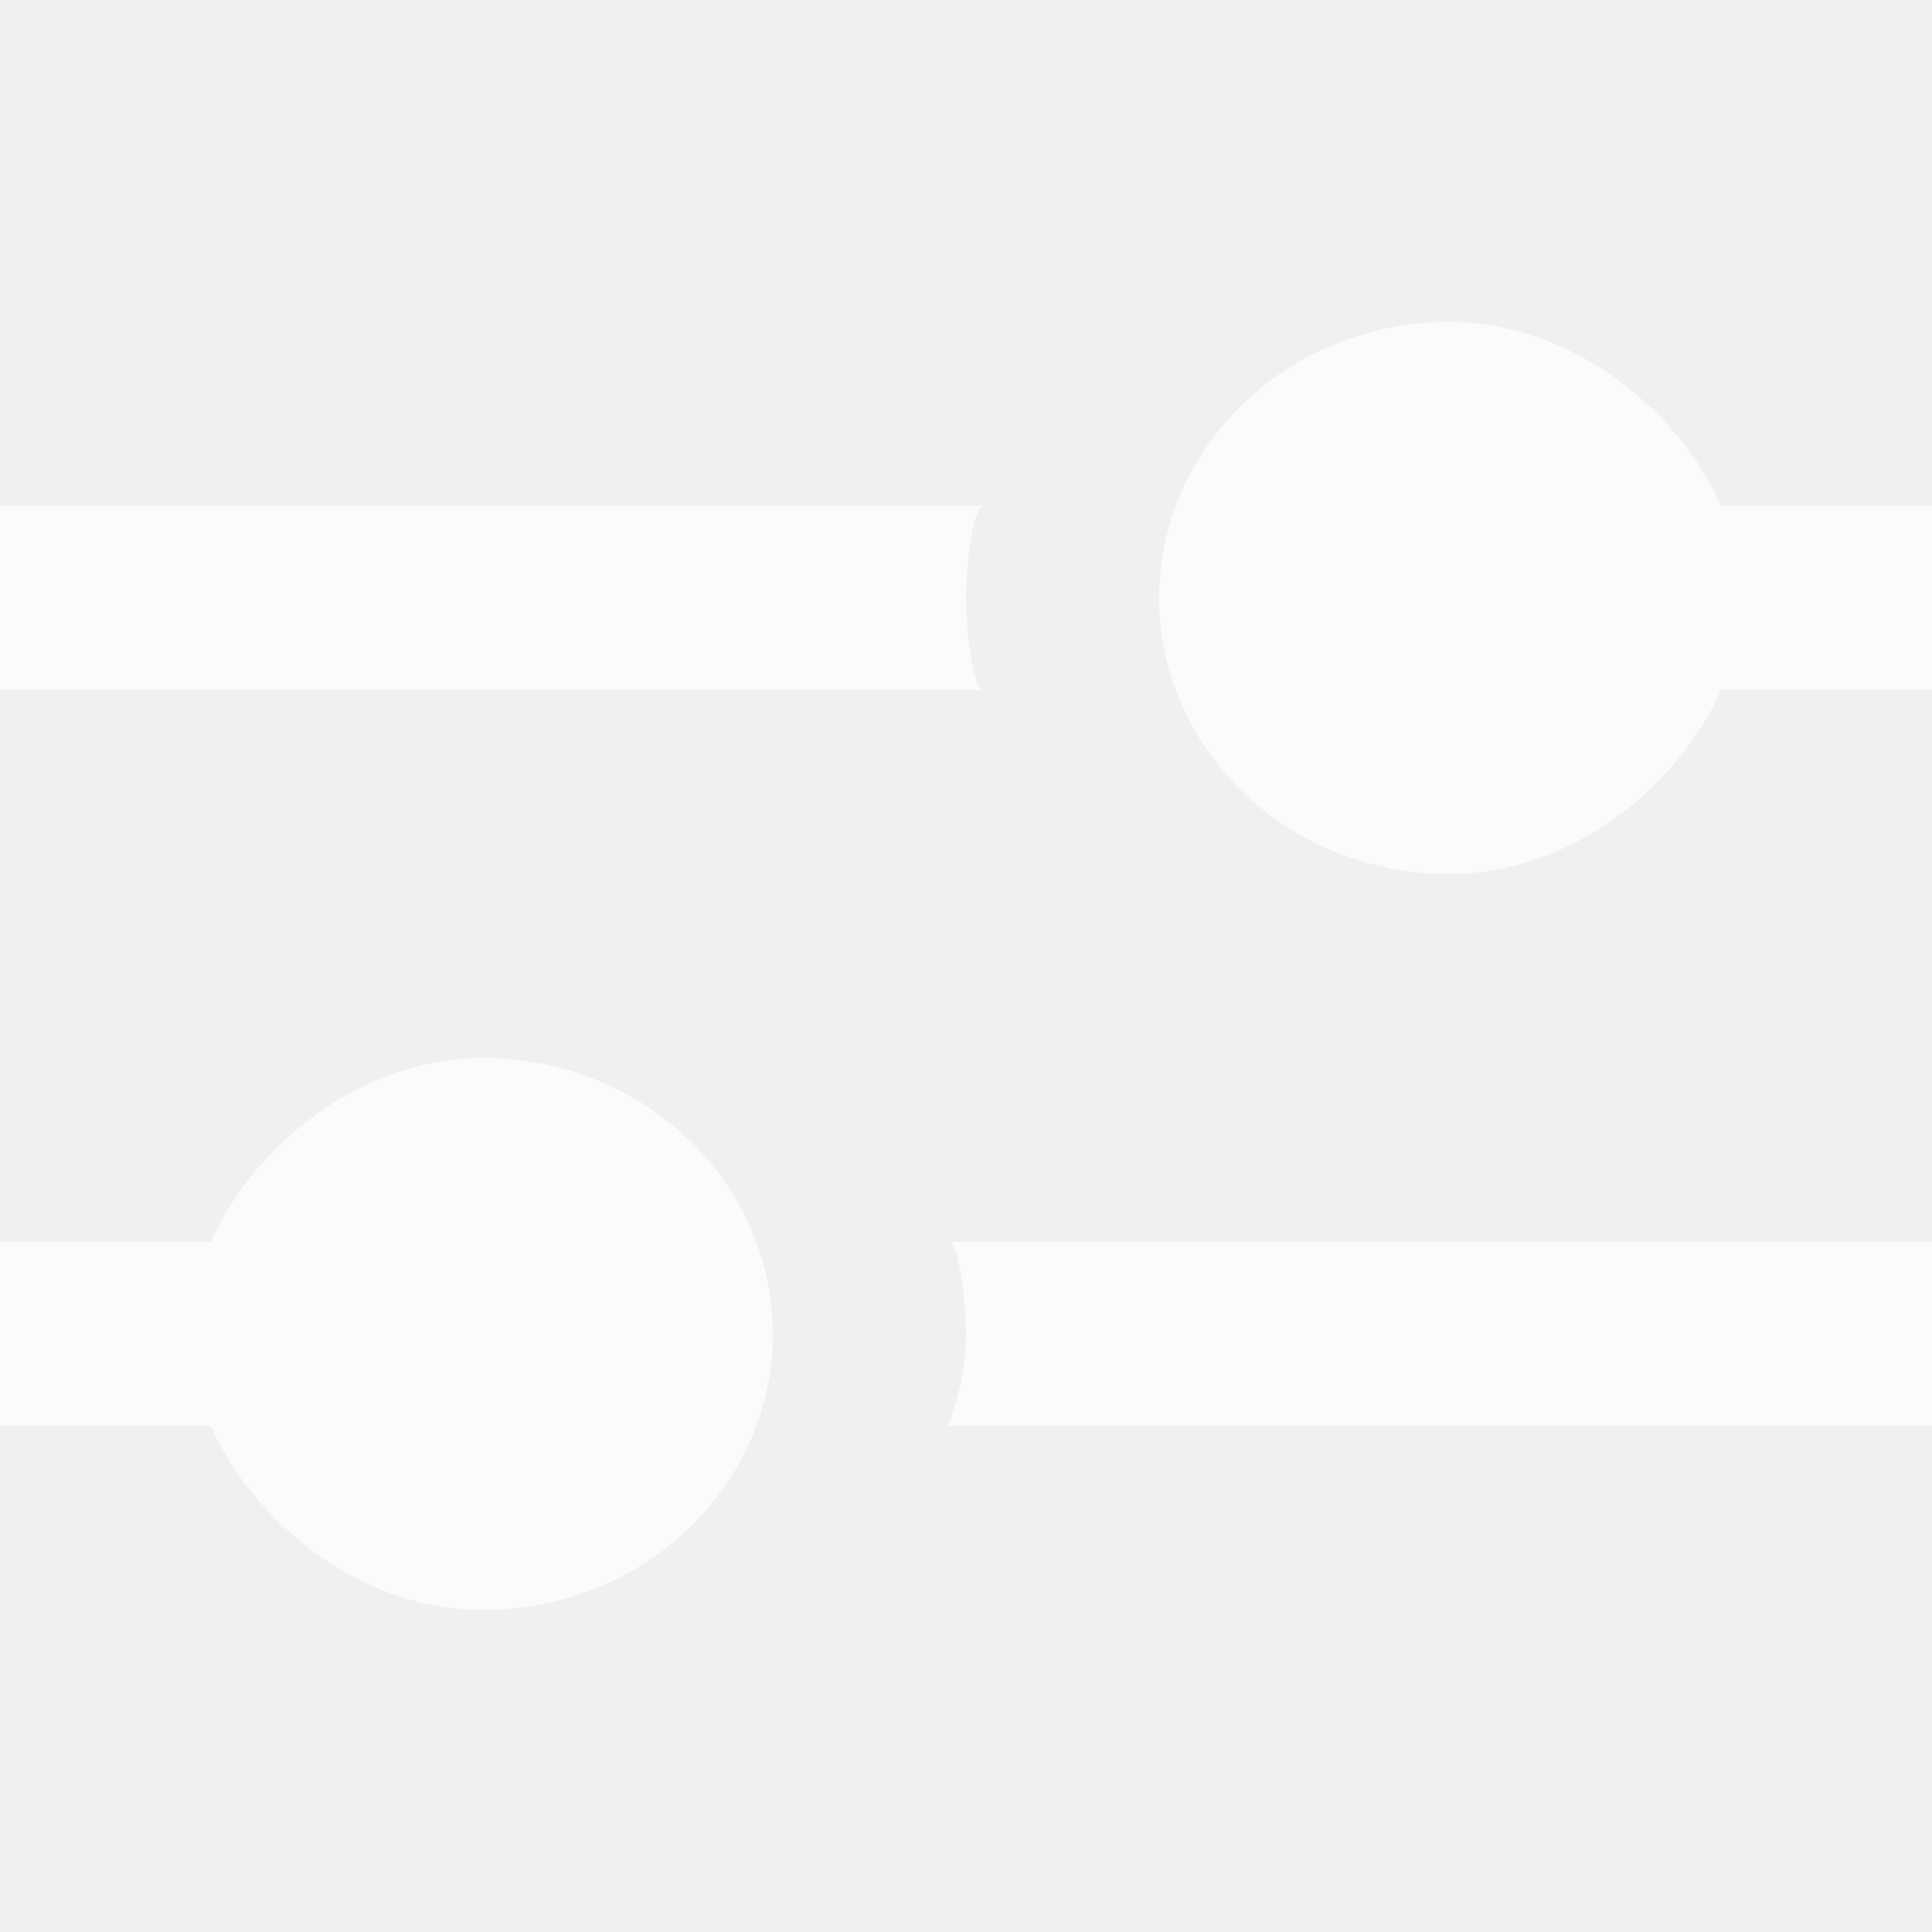
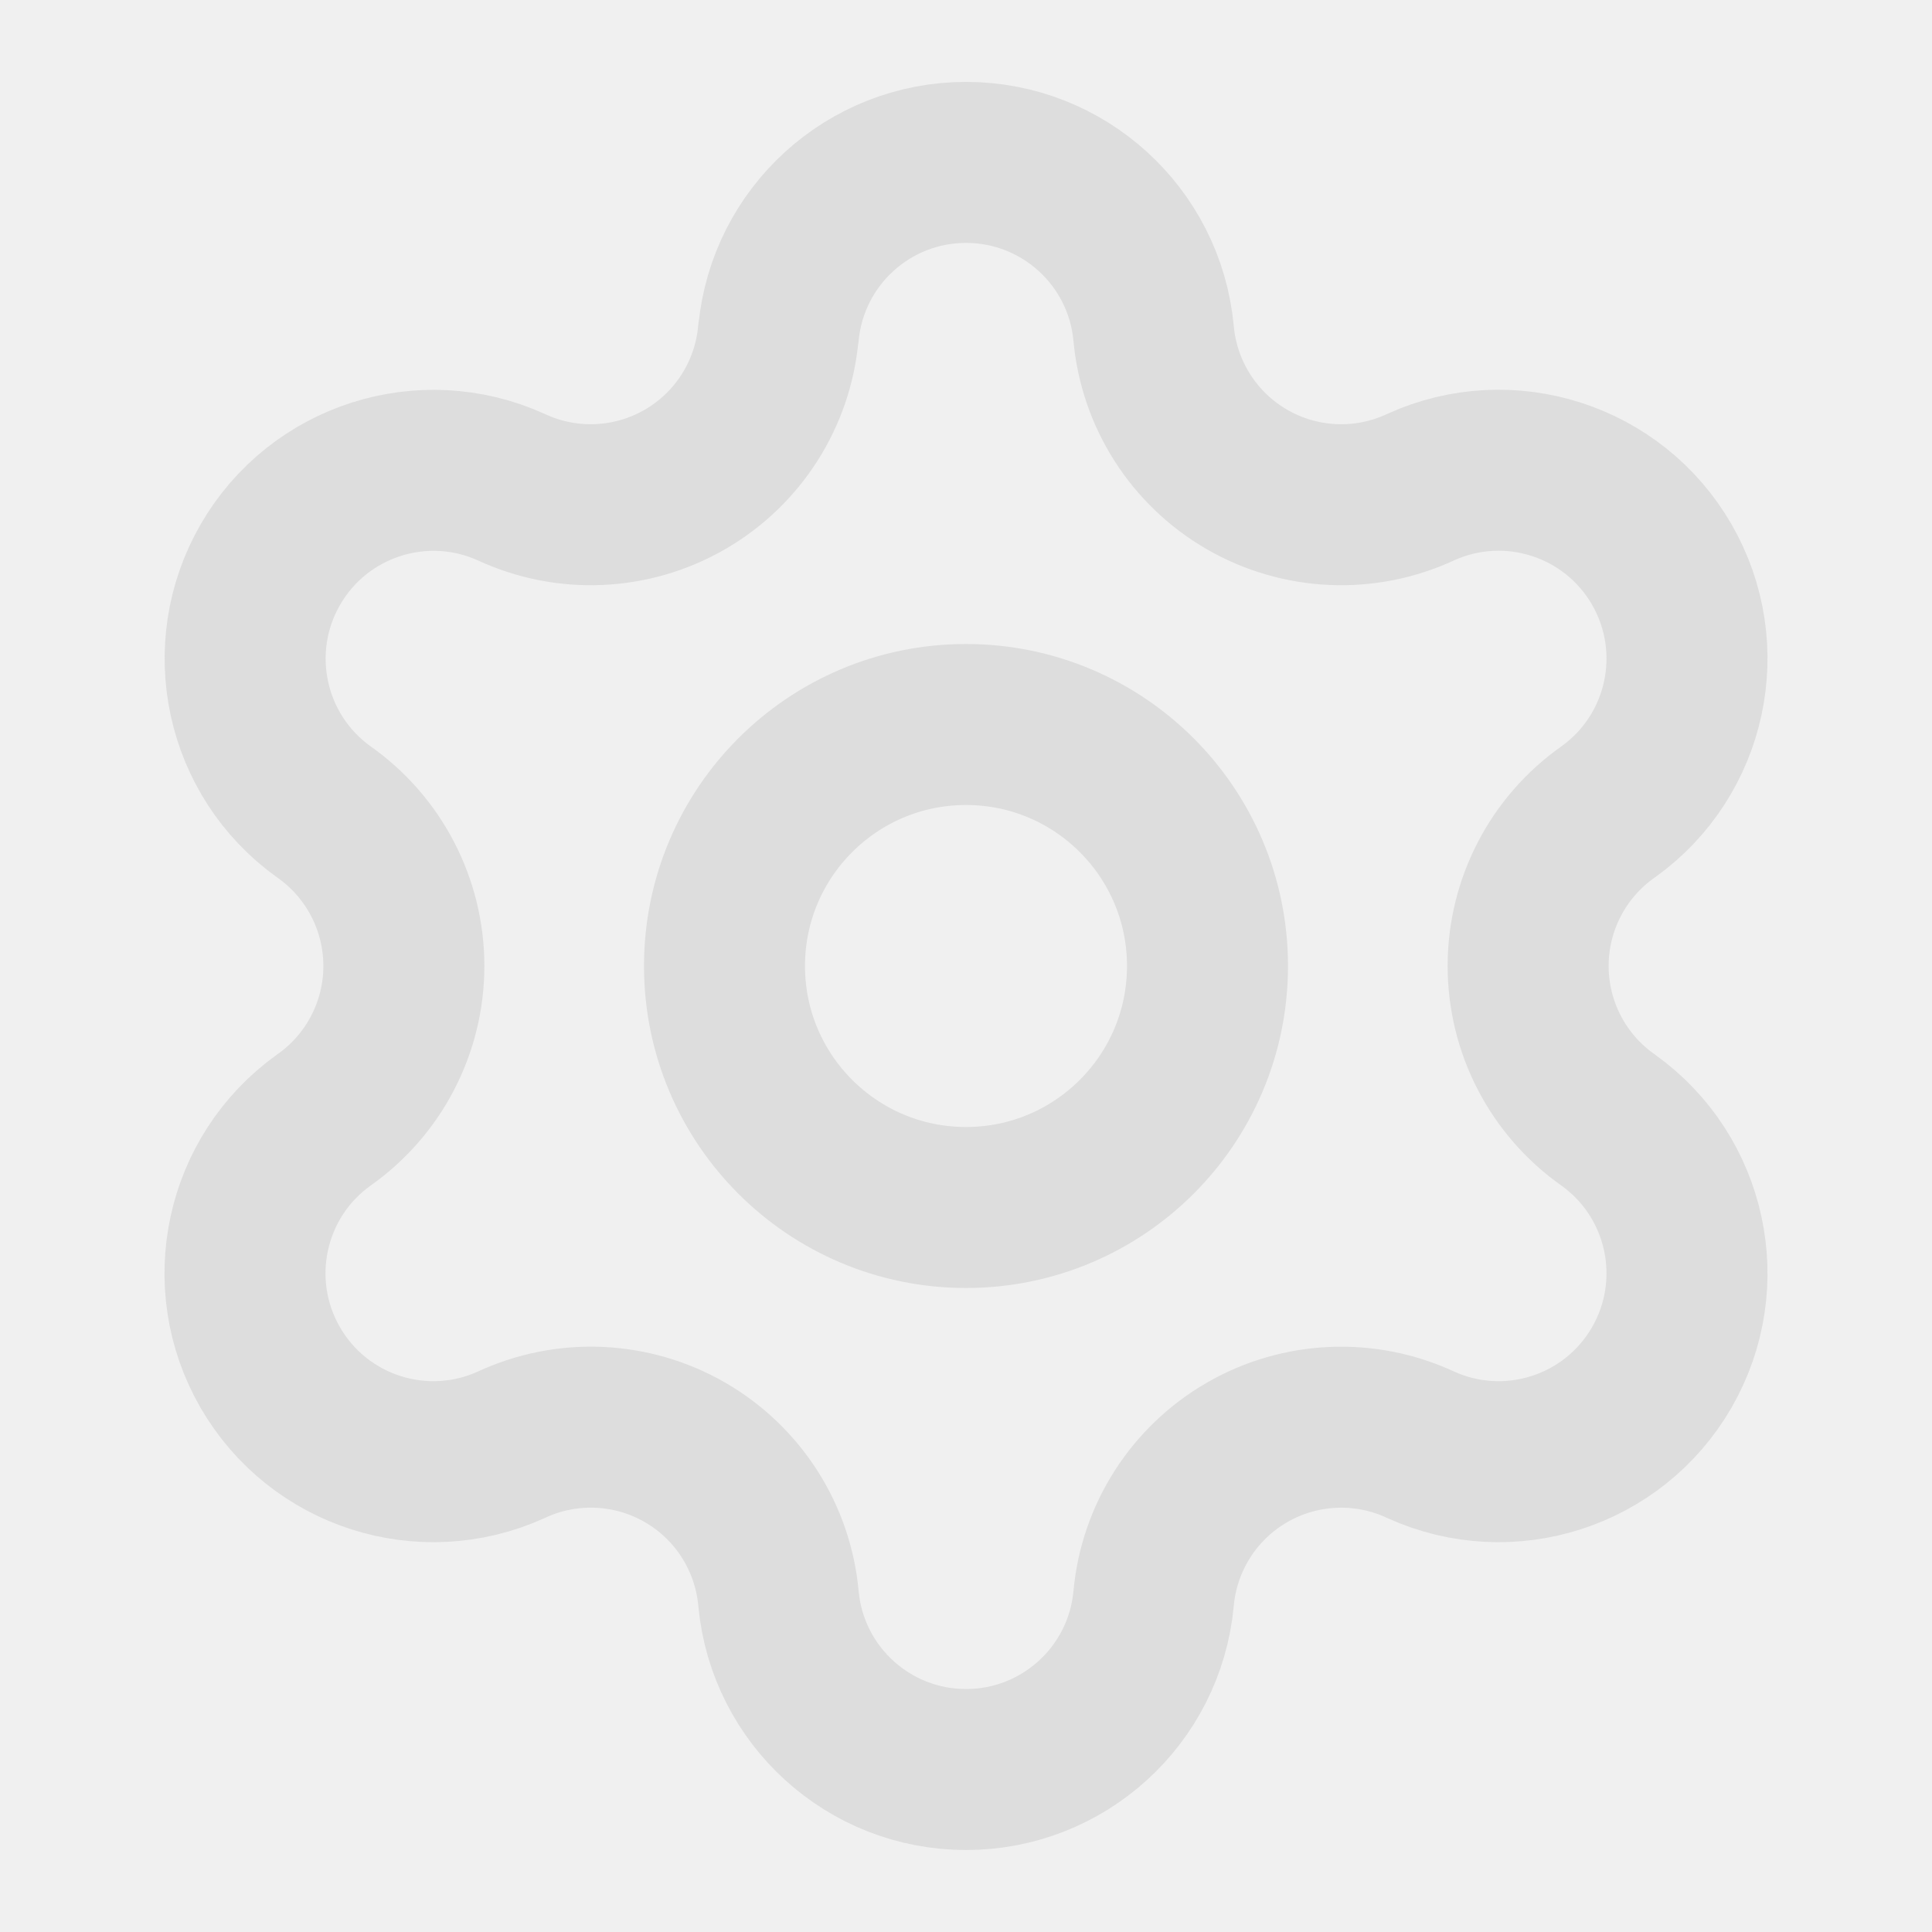
- <svg xmlns="http://www.w3.org/2000/svg" width="800px" height="800px" viewBox="0 -3.5 21 21" version="1.1">
-   <defs>
- 
- </defs>
-   <g id="Page-1" stroke="none" stroke-width="1" fill="none" fill-rule="evenodd">
-     <g id="Dribbble-Light-Preview" transform="translate(-99, -760)" fill="#000000">
-       <g id="icons" transform="translate(56, 160)">
-         <path fill="#fff" fill-opacity="0.75" d="M53.5,603 C53.5,602.647 53.576,602 53.693,602 L43,602 L43,604 L53.693,604 C53.576,604 53.5,603.353 53.5,603 L53.5,603 Z M61.707,602 C61.273,601 60.119,600 58.75,600 C57.01,600 55.6,601.343 55.6,603 C55.6,604.657 57.01,606 58.75,606 C60.119,606 61.273,605 61.707,604 L64,604 L64,602 L61.707,602 Z M53.5,611 C53.5,611.353 53.424,611.686 53.307,612 L64,612 L64,610 L53.307,610 C53.424,610 53.5,610.647 53.5,611 L53.5,611 Z M51.4,611 C51.4,612.657 49.99,614 48.25,614 C46.881,614 45.727,613 45.293,612 L43,612 L43,610 L45.293,610 C45.727,609 46.881,608 48.25,608 C49.99,608 51.4,609.343 51.4,611 L51.4,611 Z" id="settings-[#1389]">
- </path>
-       </g>
-     </g>
-   </g>
+ <svg xmlns="http://www.w3.org/2000/svg" width="24" height="24" viewBox="0 0 24 24" fill="none" stroke="#ddd" stroke-width="2" stroke-linecap="round" stroke-linejoin="round" class="lucide lucide-settings-icon lucide-settings">
+   <path d="M9.671 4.136a2.34 2.34 0 0 1 4.659 0 2.34 2.34 0 0 0 3.319 1.915 2.34 2.34 0 0 1 2.33 4.033 2.34 2.34 0 0 0 0 3.831 2.34 2.34 0 0 1-2.33 4.033 2.34 2.34 0 0 0-3.319 1.915 2.34 2.34 0 0 1-4.659 0 2.34 2.34 0 0 0-3.32-1.915 2.34 2.34 0 0 1-2.33-4.033 2.34 2.34 0 0 0 0-3.831A2.34 2.34 0 0 1 6.35 6.051a2.34 2.34 0 0 0 3.319-1.915" />
+   <circle cx="12" cy="12" r="3" />
</svg>
